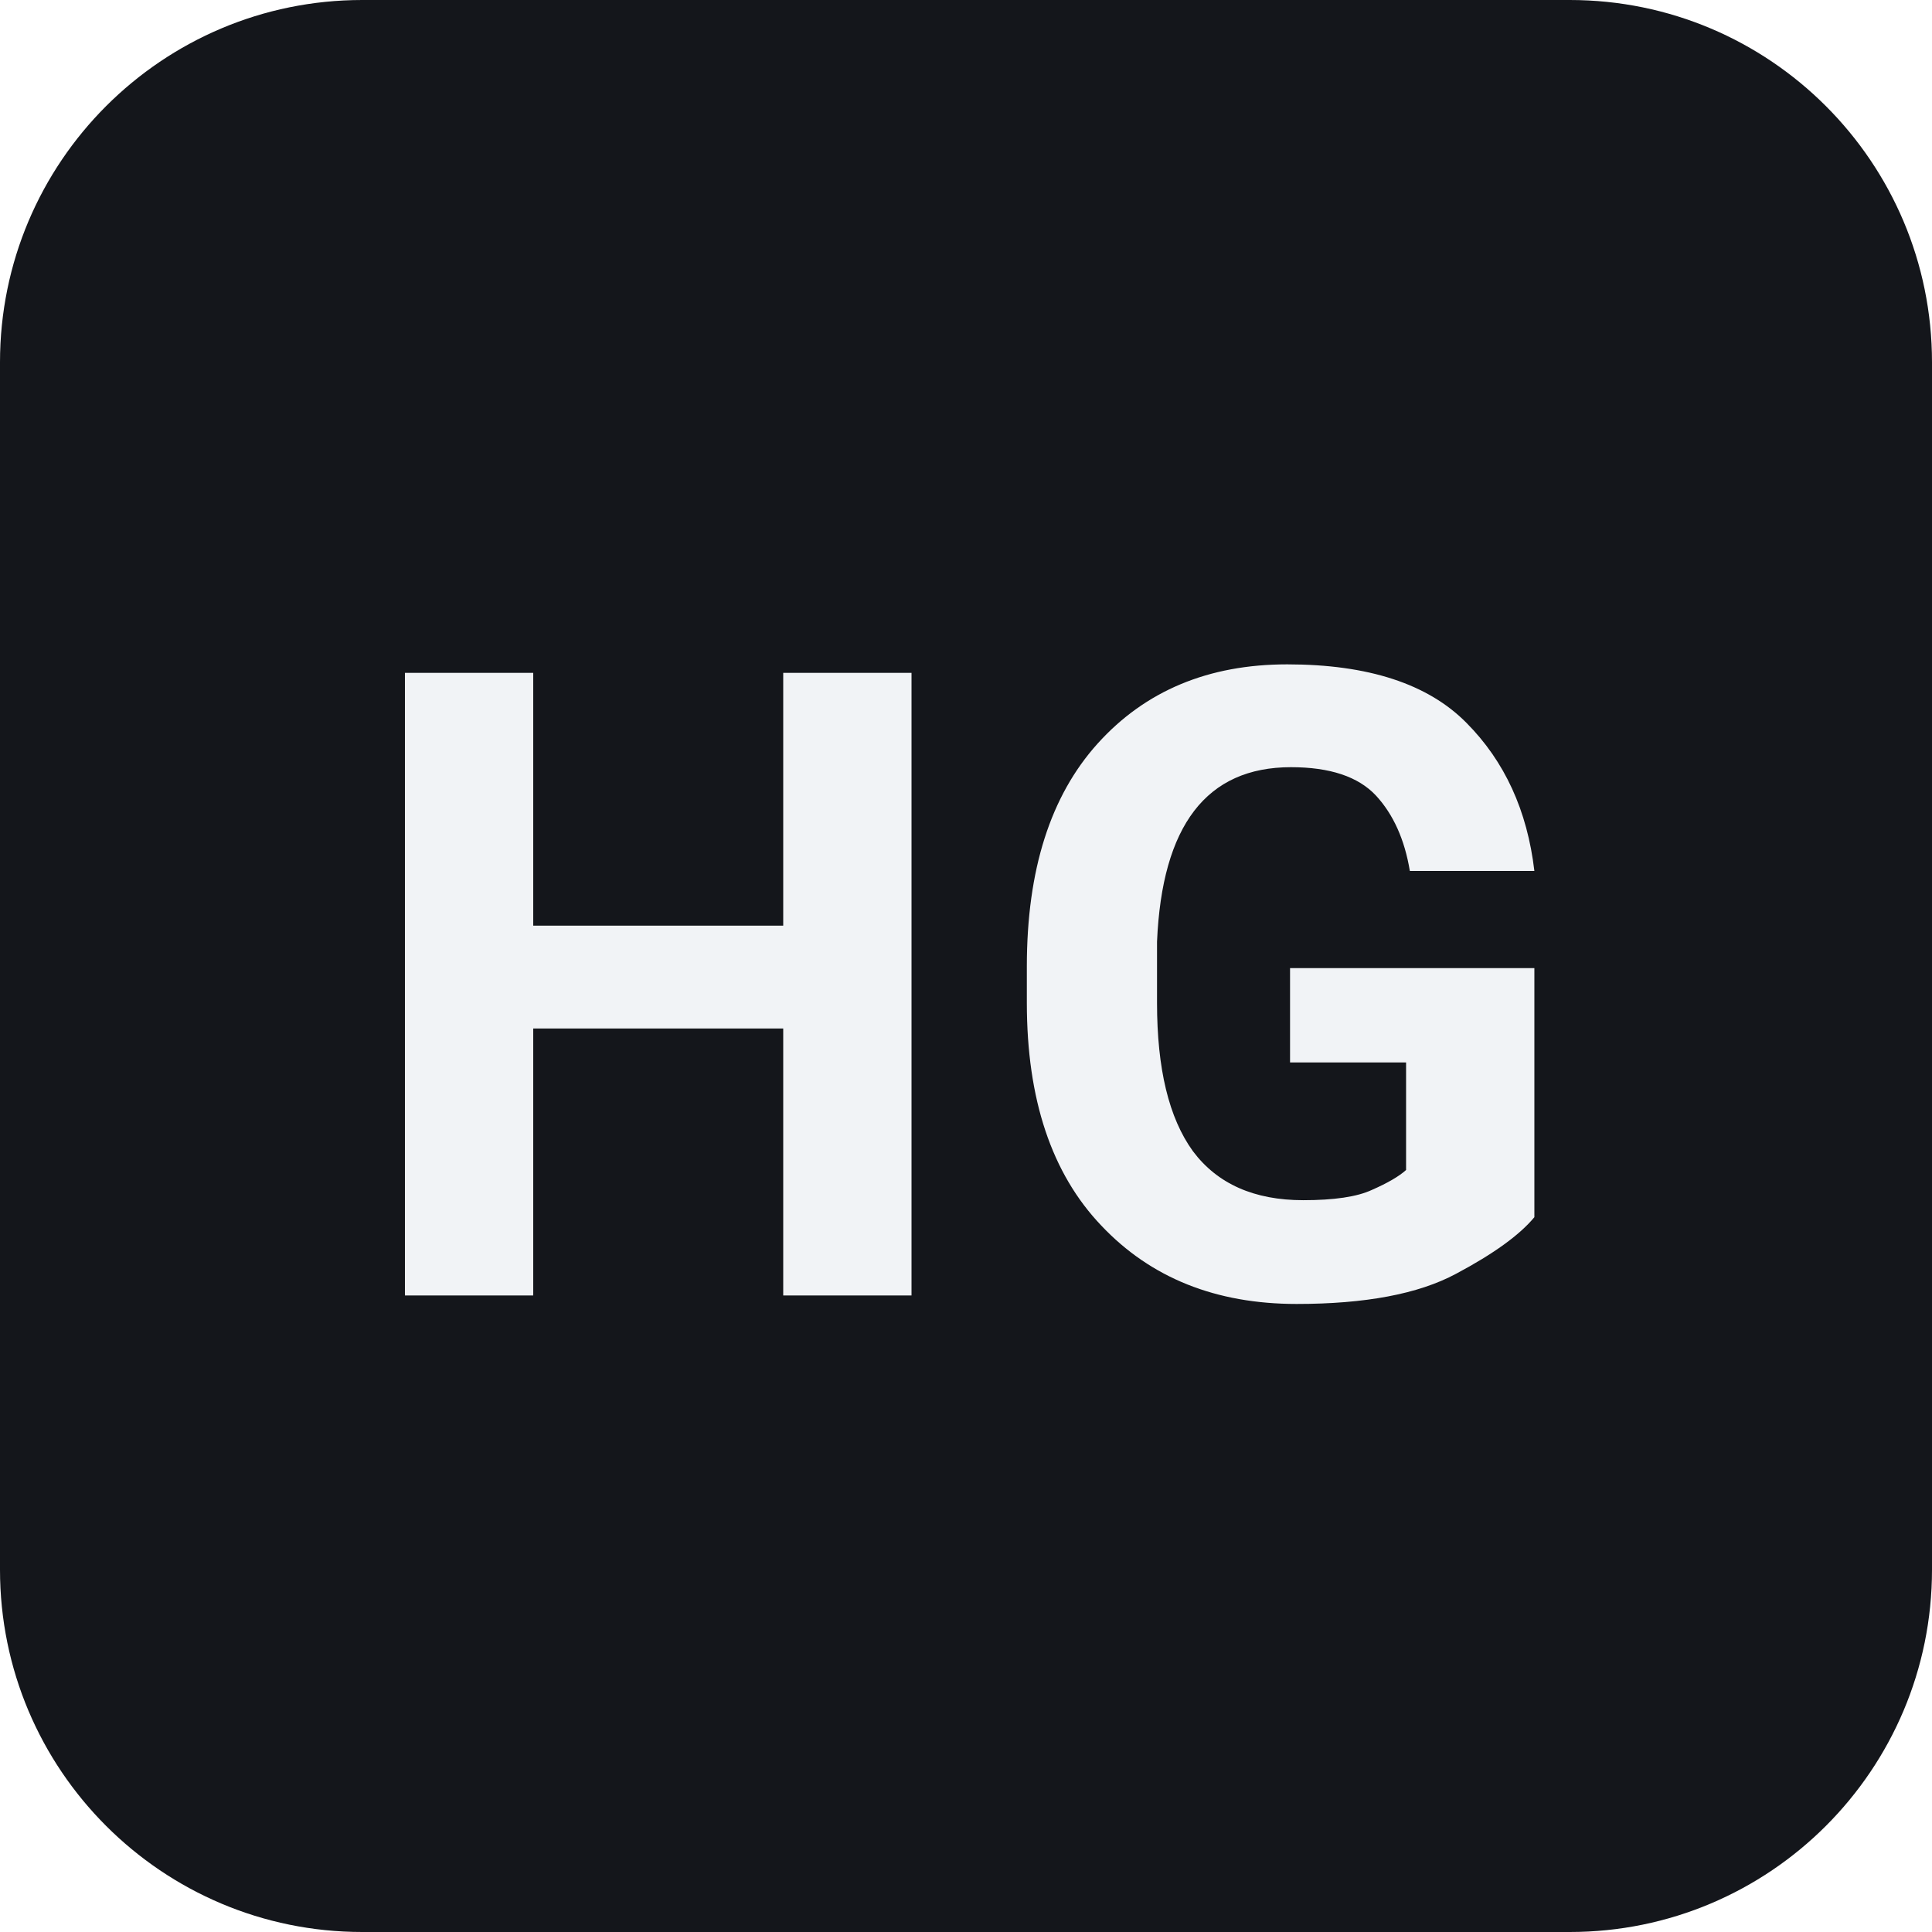
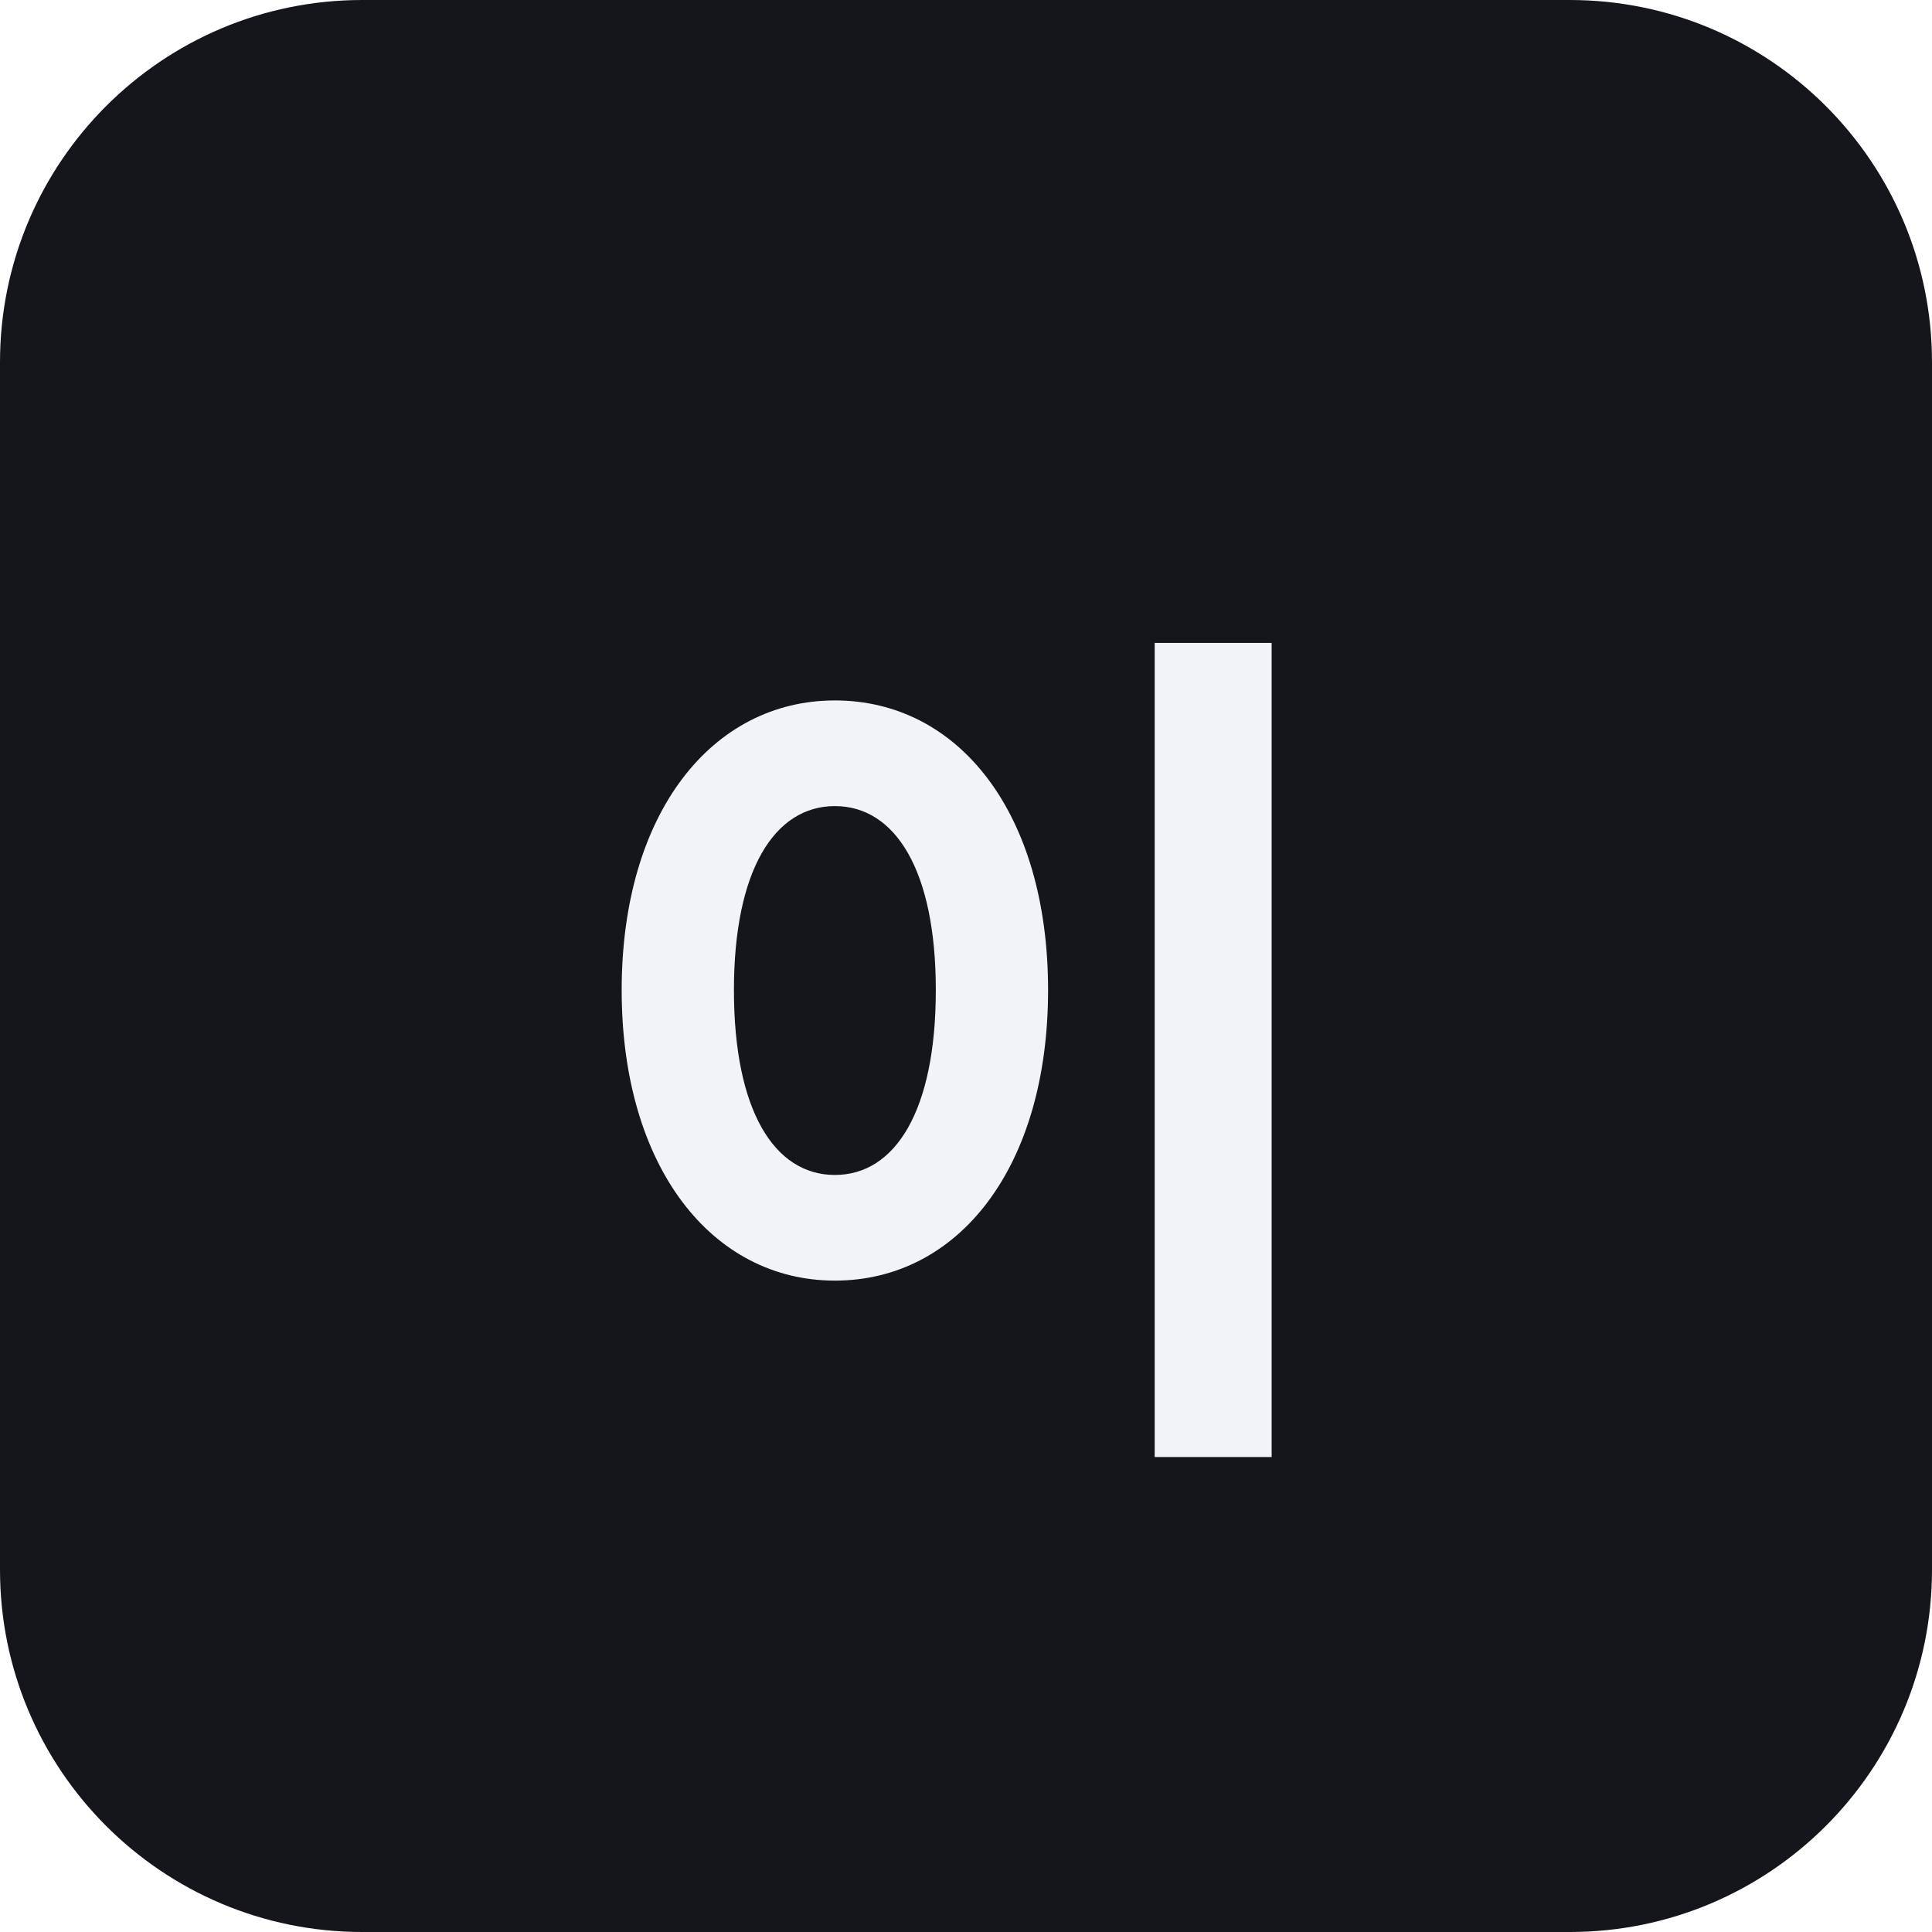
- <svg xmlns="http://www.w3.org/2000/svg" viewBox="0 0 32 32" role="img" aria-label="홍길동 Hong Gildong">
+ <svg xmlns="http://www.w3.org/2000/svg" viewBox="0 0 32 32" role="img" aria-label="이에듀">
  <rect width="32" height="32" rx="6" fill="#14161b" />
-   <text x="16" y="16.5" text-anchor="middle" dominant-baseline="central" font-family="system-ui, -apple-system, 'Segoe UI', Roboto, Helvetica, Arial, sans-serif" font-size="14.5" font-weight="700" letter-spacing="0.3" fill="#f1f3f6">HG</text>
+   <text x="16" y="16.5" text-anchor="middle" dominant-baseline="central" font-family="system-ui, -apple-system, 'Segoe UI', Roboto, Helvetica, Arial, sans-serif" font-size="14.5" font-weight="700" letter-spacing="0.3" fill="#f1f3f6">이</text>
</svg>
